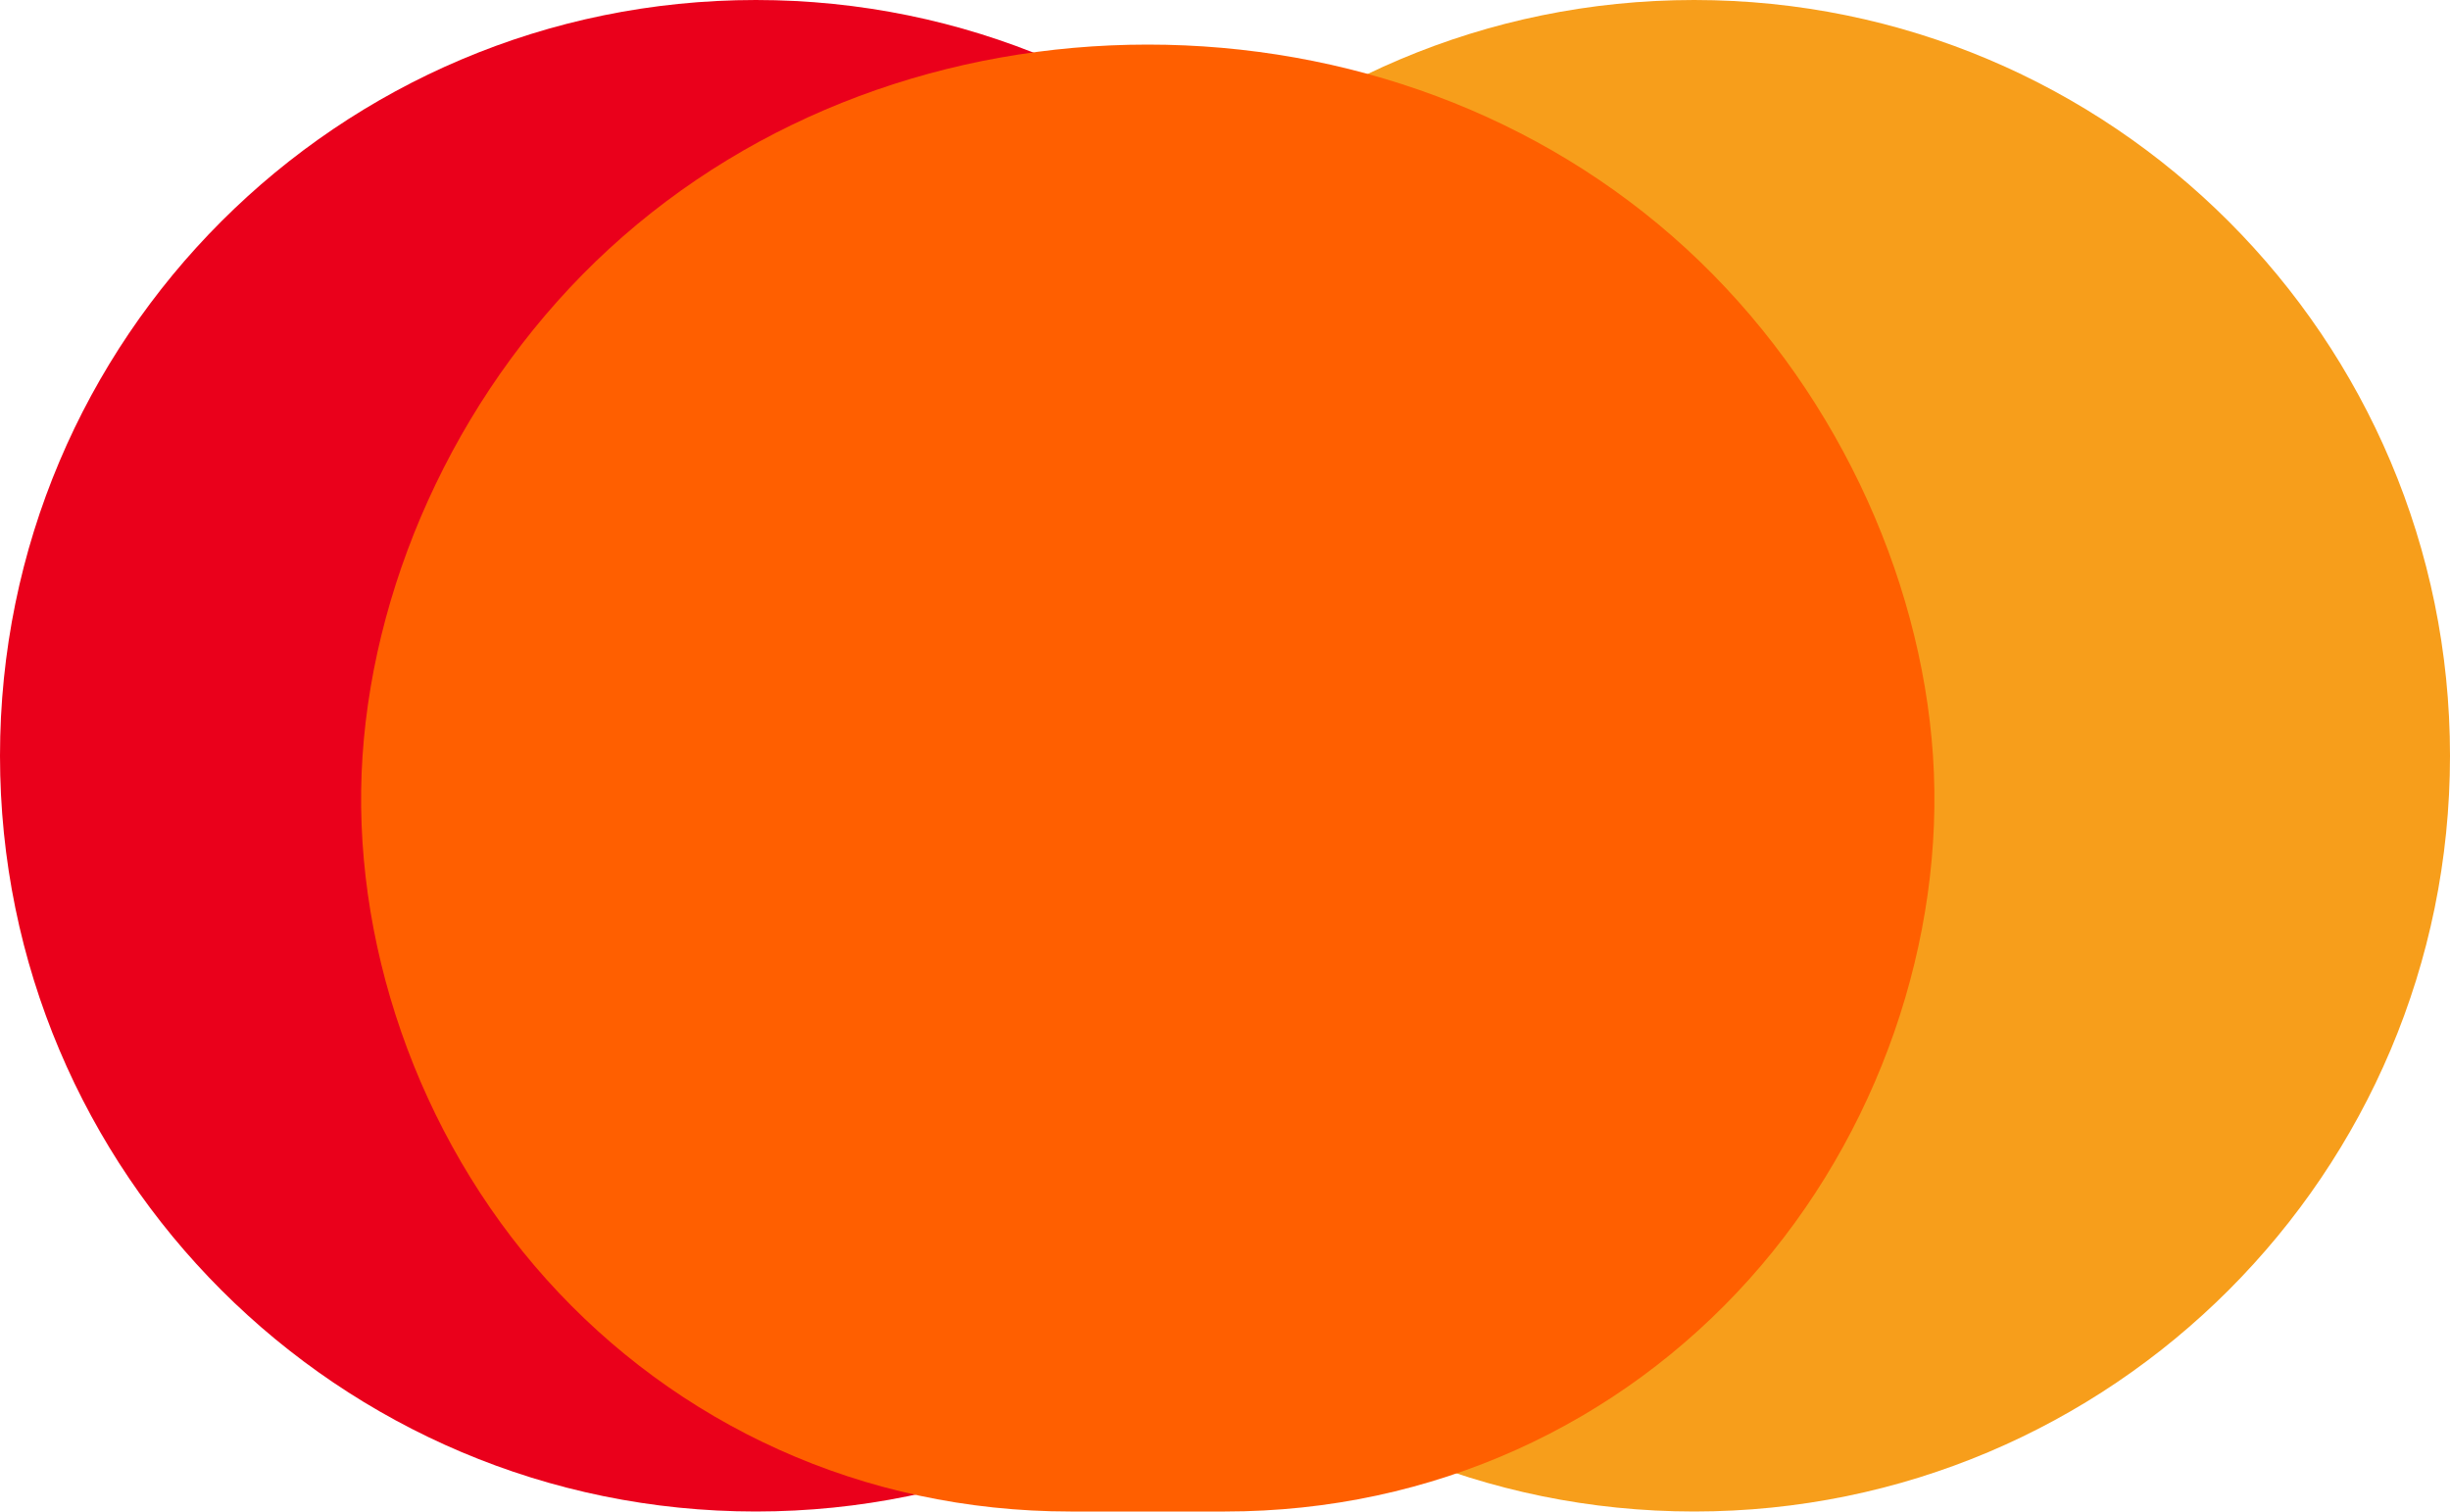
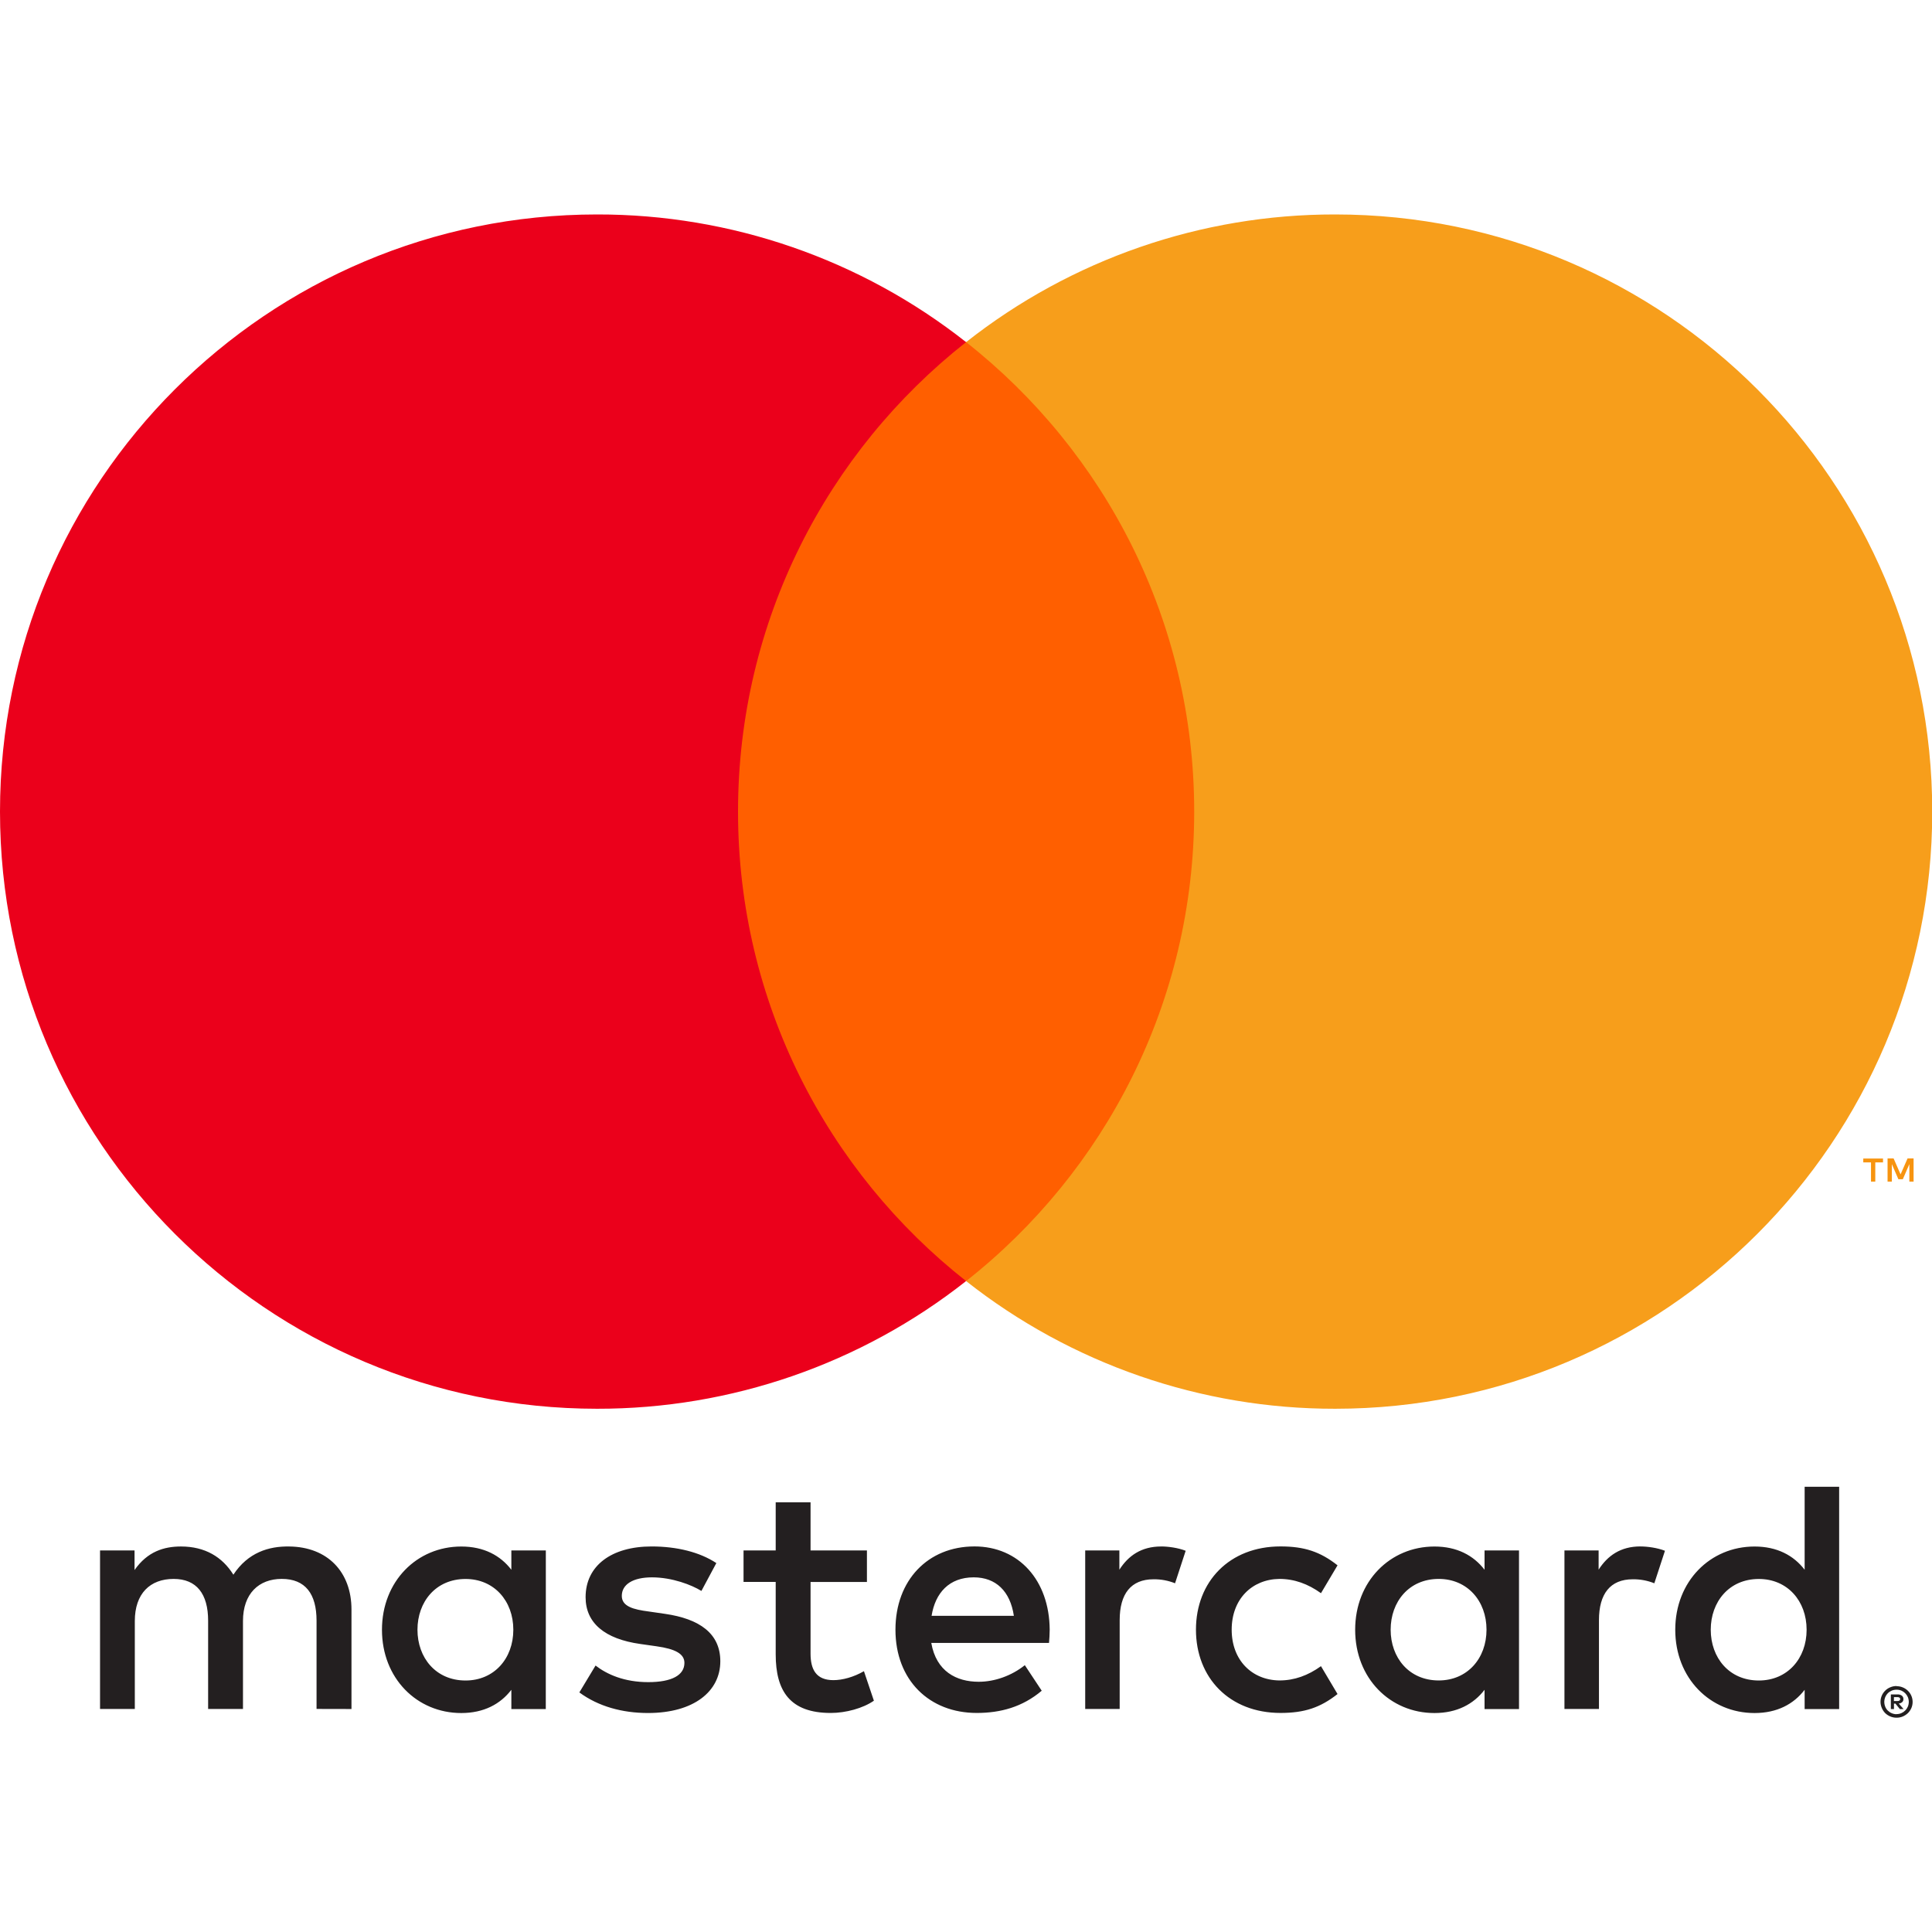
- <svg xmlns="http://www.w3.org/2000/svg" width="2000px" height="1234px" viewBox="0 0 2000 1234" version="1.1">
-   <g stroke="none" stroke-width="1" fill="none" fill-rule="evenodd">
-     <g transform="translate(0, 0)">
-       <circle fill="#EA001B" cx="617" cy="617" r="617" />
-       <circle fill="#F79E1B" cx="1383" cy="617" r="617" />
-       <path d="M1000,1234 C1170.25,1234 1321.85,1162.55 1427.85,1044.45 C1533.85,926.35 1587.95,766.1 1577.95,617 C1567.95,467.9 1495.8,312.5 1376.4,202.9 C1257,93.3 1099.35,36.4 936.95,36.4 C774.55,36.4 616.9,93.3 497.5,202.9 C378.1,312.5 305.95,467.9 295.95,617 C285.95,766.1 340.05,926.35 446.05,1044.45 C552.05,1162.55 703.65,1234 873.9,1234 L1000,1234 Z" fill="#FF5F00" />
-     </g>
-   </g>
+ <svg xmlns="http://www.w3.org/2000/svg" width="800px" height="800px" viewBox="0 -222 2000 2000" id="Laag_1" data-name="Laag 1">
+   <defs>
+     <style>.cls-1{fill:#231f20;}.cls-2{fill:#f79410;}.cls-3{fill:#ff5f00;}.cls-4{fill:#eb001b;}.cls-5{fill:#f79e1b;}</style>
+   </defs>
+   <path class="cls-1" d="M1960.59,1534.9v4h3.73a3.93,3.93,0,0,0,2-.51,1.78,1.78,0,0,0,.75-1.53,1.71,1.71,0,0,0-.75-1.49,3.59,3.59,0,0,0-2-.51h-3.73Zm3.77-2.83a6.92,6.92,0,0,1,4.48,1.3,4.3,4.3,0,0,1,1.57,3.54,4.06,4.06,0,0,1-1.26,3.11,6.14,6.14,0,0,1-3.58,1.49l5,5.7h-3.85l-4.6-5.66h-1.49v5.66h-3.22v-15.13h7Zm-1,20.36a12,12,0,0,0,4.91-1,12.86,12.86,0,0,0,4-2.71,12.63,12.63,0,0,0,2.71-4,12.94,12.94,0,0,0,0-9.9,13.07,13.07,0,0,0-2.71-4,12.89,12.89,0,0,0-4-2.71,12.59,12.59,0,0,0-4.91-.94,13.12,13.12,0,0,0-5,.94,12.77,12.77,0,0,0-4.09,2.71,12.92,12.92,0,0,0-2.67,14,11.92,11.92,0,0,0,2.67,4,12.81,12.81,0,0,0,4.09,2.71,12.45,12.45,0,0,0,5,1m0-29a16.74,16.74,0,0,1,11.75,4.8,16,16,0,0,1,3.54,5.19,16.09,16.09,0,0,1,0,12.65,16.88,16.88,0,0,1-3.54,5.19,17.85,17.85,0,0,1-5.27,3.5,16.33,16.33,0,0,1-6.48,1.3,16.6,16.6,0,0,1-6.56-1.3,17.08,17.08,0,0,1-5.31-3.5A16.88,16.88,0,0,1,1948,1546a16.09,16.09,0,0,1,0-12.65,16,16,0,0,1,3.54-5.19,15.8,15.8,0,0,1,5.31-3.5,16.6,16.6,0,0,1,6.56-1.3M432.16,1465.1c0-28.85,18.9-52.55,49.79-52.55,29.52,0,49.44,22.68,49.44,52.55s-19.92,52.55-49.44,52.55c-30.89,0-49.79-23.7-49.79-52.55m132.88,0V1383H529.35V1403c-11.32-14.78-28.49-24.05-51.84-24.05-46,0-82.1,36.08-82.1,86.19s36.08,86.19,82.1,86.19c23.34,0,40.52-9.28,51.84-24.05v19.93H565V1465.1Zm1205.92,0c0-28.85,18.9-52.55,49.8-52.55,29.55,0,49.44,22.68,49.44,52.55s-19.89,52.55-49.44,52.55c-30.89,0-49.8-23.7-49.8-52.55m132.92,0v-148h-35.72V1403c-11.32-14.78-28.49-24.05-51.84-24.05-46,0-82.1,36.08-82.1,86.19s36.08,86.19,82.1,86.19c23.35,0,40.52-9.28,51.84-24.05v19.93h35.72V1465.1ZM1008,1410.86c23,0,37.77,14.42,41.54,39.81H964.38c3.81-23.7,18.2-39.81,43.63-39.81m.71-32c-48.1,0-81.75,35-81.75,86.19,0,52.19,35,86.19,84.14,86.19,24.72,0,47.36-6.17,67.28-23l-17.49-26.45c-13.76,11-31.28,17.17-47.75,17.17-23,0-43.94-10.65-49.09-40.2h121.87c.35-4.44.71-8.92.71-13.72-.36-51.17-32-86.19-77.94-86.19m430.9,86.19c0-28.85,18.9-52.55,49.79-52.55,29.52,0,49.44,22.68,49.44,52.55s-19.92,52.55-49.44,52.55c-30.89,0-49.8-23.7-49.8-52.55m132.88,0V1383H1536.8V1403c-11.36-14.78-28.49-24.05-51.84-24.05-46,0-82.1,36.08-82.1,86.19s36.08,86.19,82.1,86.19c23.35,0,40.48-9.28,51.84-24.05v19.93h35.68V1465.1Zm-334.42,0c0,49.79,34.66,86.19,87.56,86.19,24.72,0,41.19-5.5,59-19.57l-17.14-28.85c-13.4,9.63-27.47,14.78-43,14.78-28.49-.35-49.44-20.95-49.44-52.55s20.95-52.19,49.44-52.55c15.49,0,29.56,5.15,43,14.78l17.14-28.85c-17.84-14.07-34.31-19.57-59-19.57-52.9,0-87.56,36.39-87.56,86.19m460.1-86.19c-20.59,0-34,9.63-43.27,24.05V1383h-35.37v164.12h35.73v-92c0-27.16,11.67-42.25,35-42.25a57.87,57.87,0,0,1,22.32,4.13l11-33.64c-7.9-3.11-18.2-4.48-25.43-4.48m-956.64,17.17c-17.17-11.32-40.83-17.17-66.93-17.17-41.58,0-68.35,19.93-68.35,52.54,0,26.76,19.93,43.27,56.63,48.42l16.86,2.4c19.57,2.75,28.81,7.9,28.81,17.17,0,12.69-13,19.93-37.41,19.93-24.72,0-42.56-7.9-54.59-17.17L599.74,1530c19.57,14.42,44.29,21.3,71.06,21.3,47.4,0,74.87-22.32,74.87-53.57,0-28.85-21.62-43.94-57.34-49.09l-16.82-2.44c-15.45-2-27.83-5.11-27.83-16.11,0-12,11.67-19.22,31.25-19.22,20.95,0,41.23,7.9,51.17,14.07l15.45-28.85ZM1202,1378.91c-20.59,0-34,9.63-43.23,24.05V1383h-35.37v164.12h35.69v-92c0-27.16,11.67-42.25,35-42.25a57.87,57.87,0,0,1,22.32,4.13l11-33.64c-7.9-3.11-18.2-4.48-25.43-4.48M897.44,1383H839.08v-49.79H803V1383H769.71v32.62H803v74.87c0,38.08,14.78,60.76,57,60.76,15.49,0,33.33-4.8,44.65-12.69L894.34,1508c-10.65,6.17-22.32,9.28-31.6,9.28-17.84,0-23.66-11-23.66-27.47v-74.16h58.36ZM363.85,1547.16v-103c0-38.79-24.72-64.89-64.57-65.24-20.95-.35-42.56,6.17-57.69,29.2-11.32-18.2-29.16-29.2-54.24-29.2-17.53,0-34.66,5.15-48.07,24.37V1383H103.56v164.12h36v-91c0-28.49,15.8-43.63,40.2-43.63,23.7,0,35.69,15.45,35.69,43.27v91.34h36.08v-91c0-28.49,16.47-43.63,40.16-43.63,24.37,0,36,15.45,36,43.27v91.34Z" />
+   <path class="cls-2" d="M1980.94,1001.22v-24h-6.25l-7.23,16.47-7.19-16.47H1954v24h4.44V983.14l6.76,15.6h4.6l6.76-15.64v18.12h4.4Zm-39.65,0V981.33h8v-4.05h-20.44v4.05h8v19.89h4.4Z" />
+   <path class="cls-3" d="M1270.57,1104.15H729.71v-972h540.87Z" />
+   <path class="cls-4" d="M764,618.17c0-197.17,92.32-372.81,236.08-486A615.46,615.46,0,0,0,618.09,0C276.72,0,0,276.76,0,618.17s276.72,618.17,618.09,618.17a615.46,615.46,0,0,0,382-132.17C856.34,991,764,815.35,764,618.17" />
+   <path class="cls-5" d="M2000.25,618.17c0,341.41-276.72,618.17-618.09,618.17a615.65,615.65,0,0,1-382.05-132.17c143.8-113.19,236.12-288.82,236.12-486s-92.32-372.81-236.12-486A615.65,615.65,0,0,1,1382.15,0c341.37,0,618.09,276.76,618.09,618.17" />
</svg>
